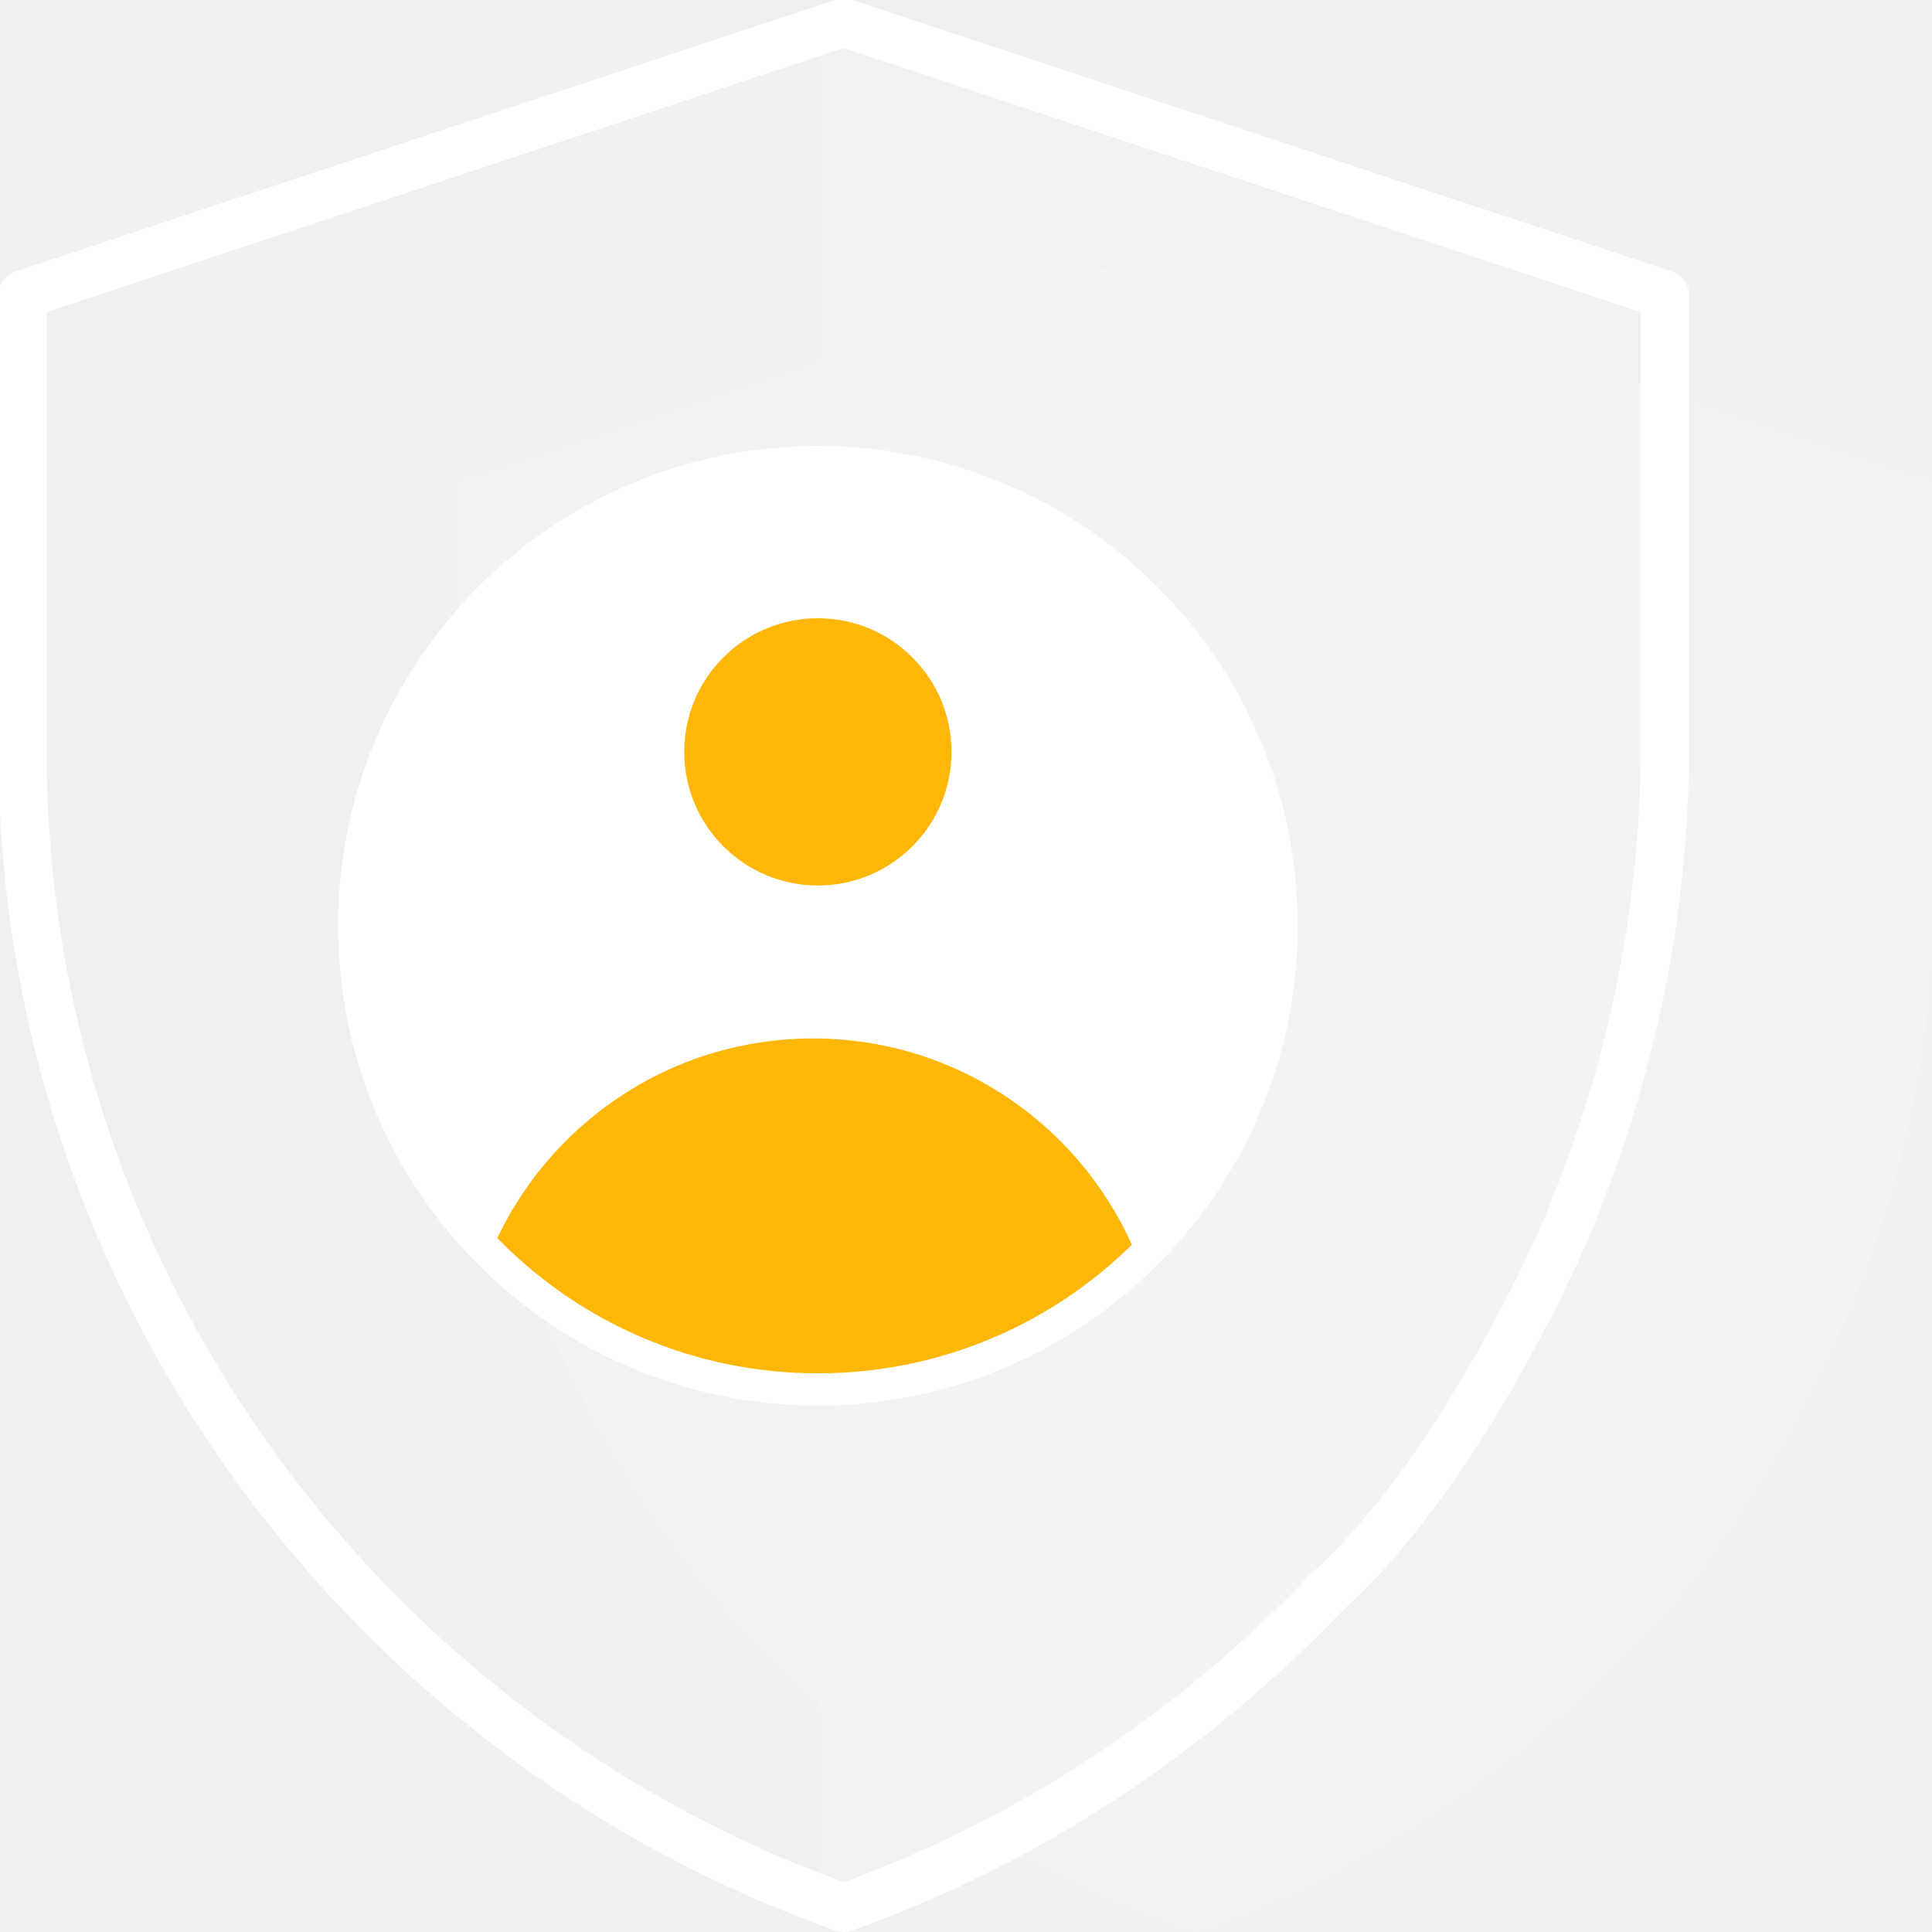
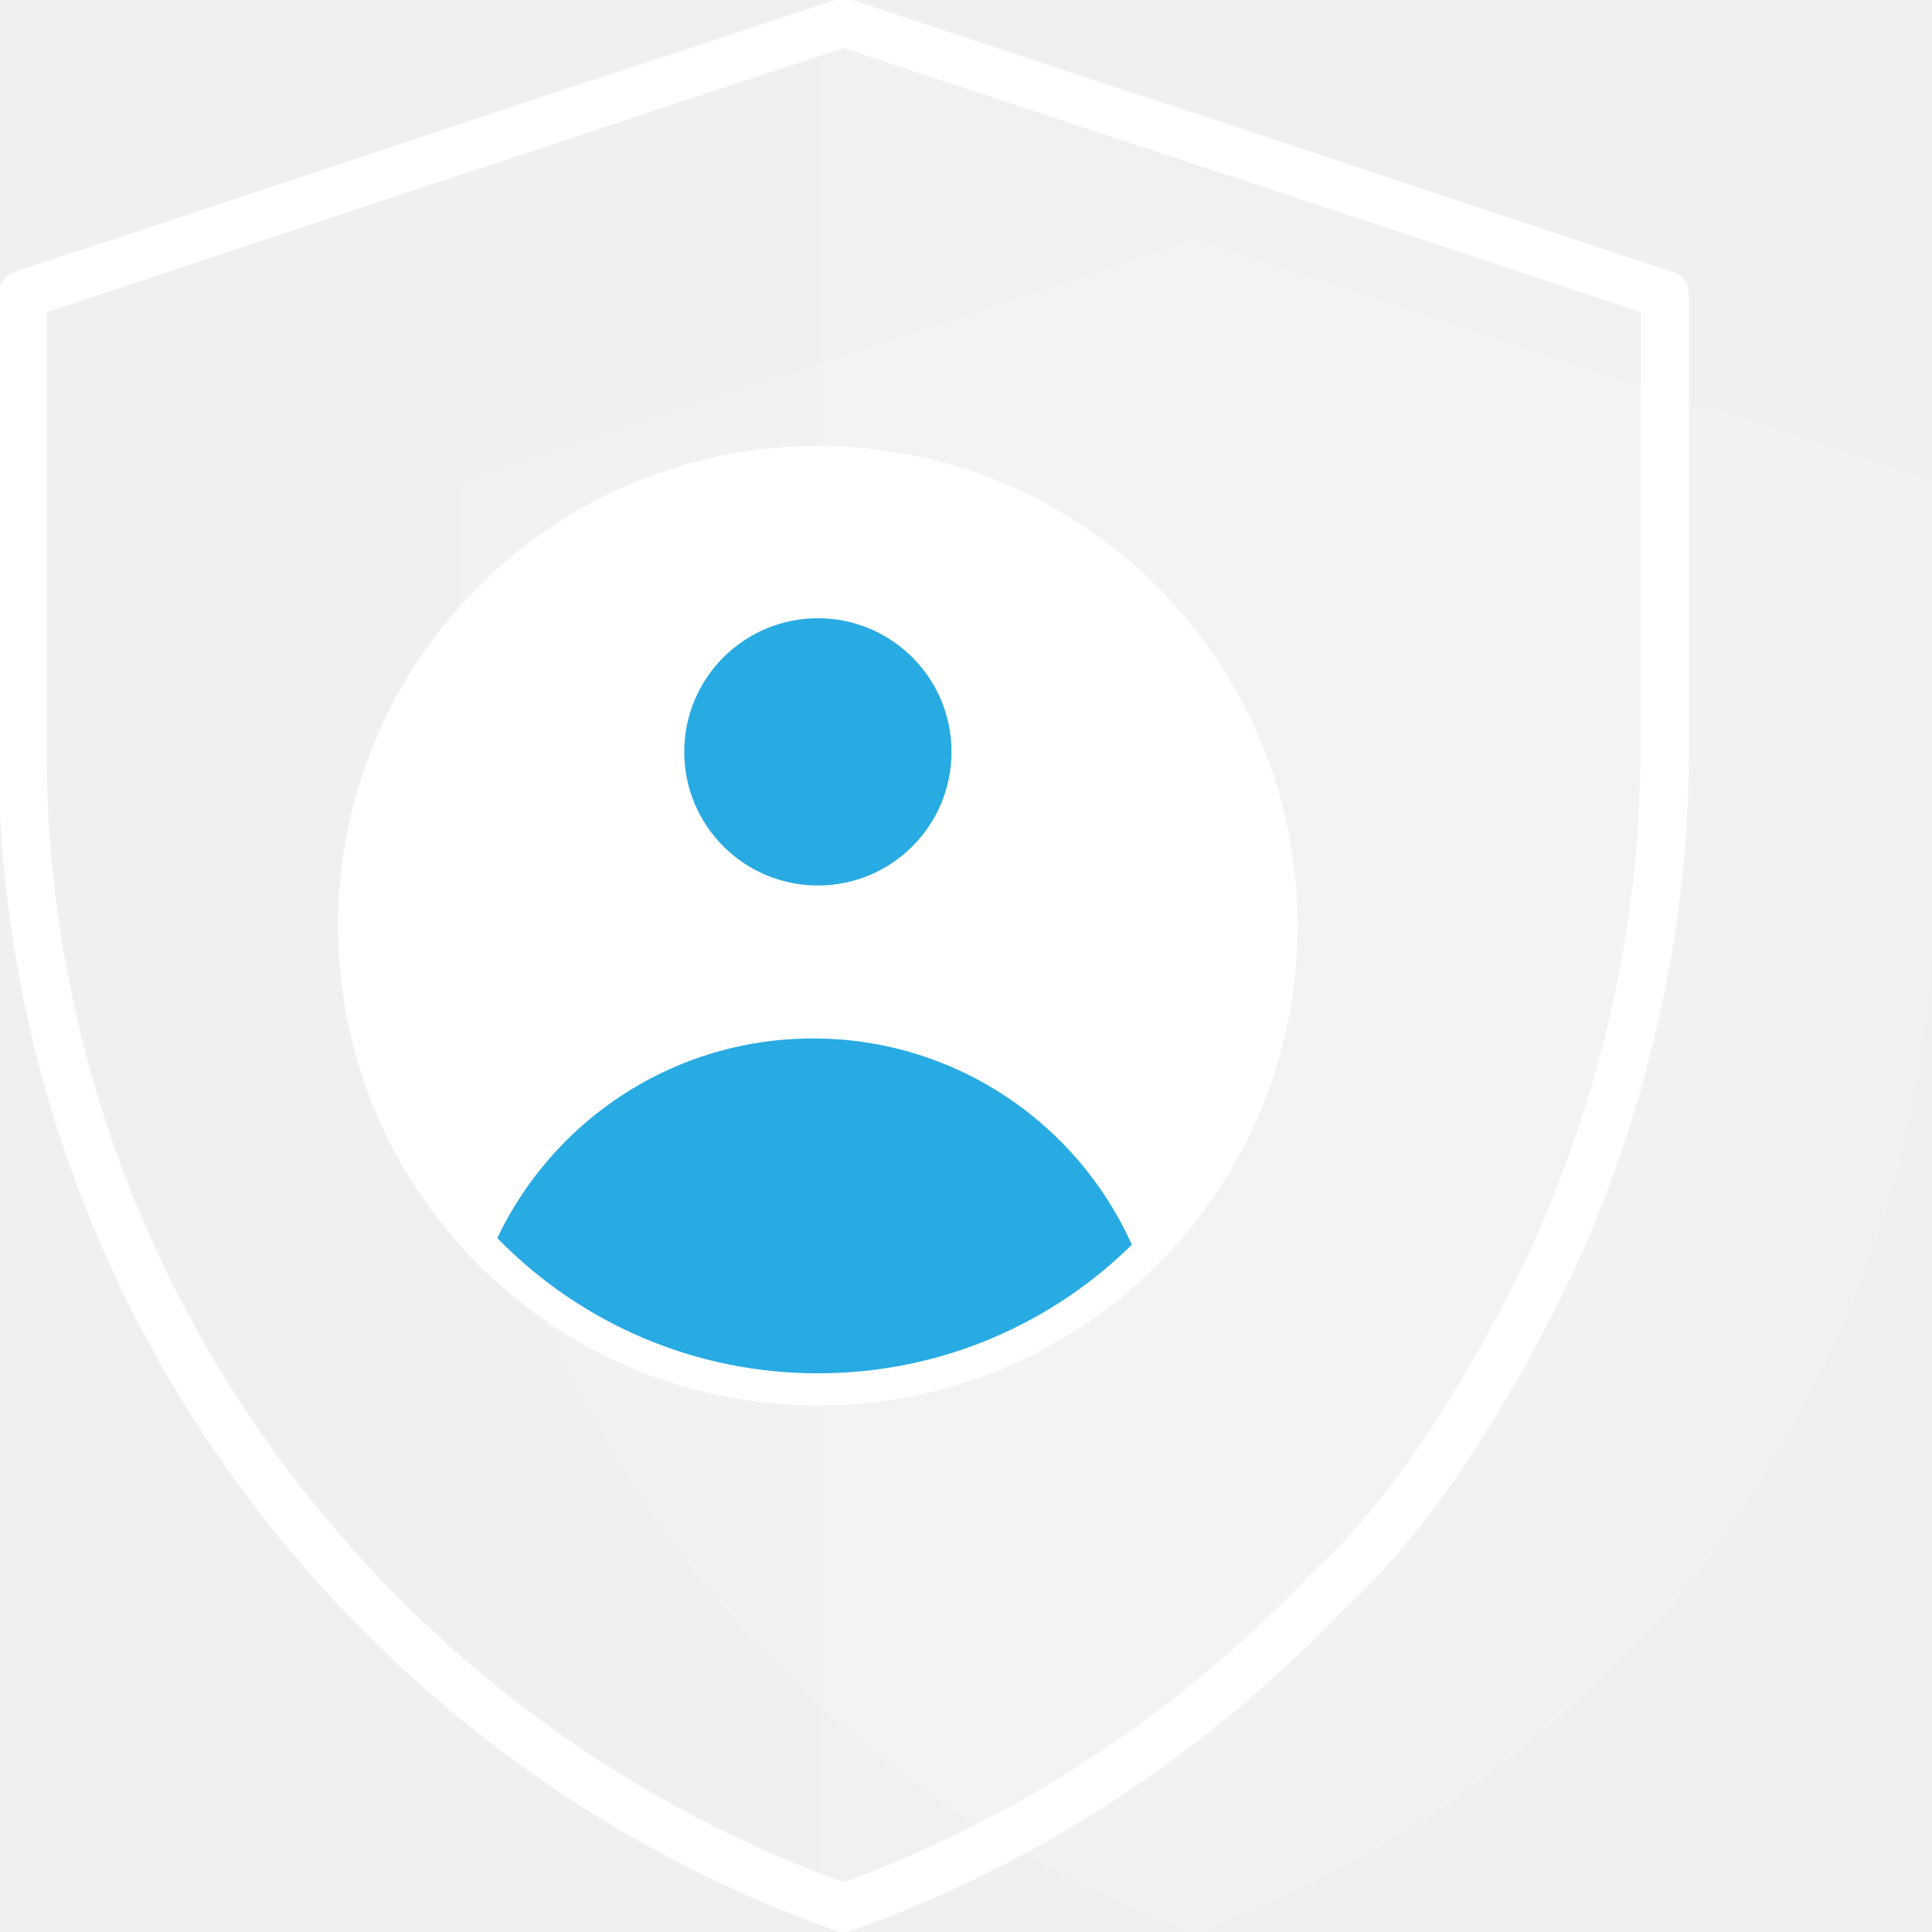
<svg xmlns="http://www.w3.org/2000/svg" xmlns:xlink="http://www.w3.org/1999/xlink" version="1.1" id="Layer_1" x="0px" y="0px" viewBox="0 0 120 120" style="enable-background:new 0 0 120 120;" xml:space="preserve">
  <style type="text/css">
	.st0{opacity:0.15;fill:#FFFFFF;enable-background:new    ;}
	.st1{fill:none;stroke:#FFFFFF;stroke-width:3;stroke-linecap:round;stroke-linejoin:round;stroke-miterlimit:10;}
	
		.st2{opacity:0.1;fill:#FFFFFF;stroke:#FFFFFF;stroke-width:3;stroke-linecap:round;stroke-linejoin:round;stroke-miterlimit:10;enable-background:new    ;}
	.st3{clip-path:url(#iconWhite46ID_3_);fill:#FFFFFF;}
- 	.st4{clip-path:url(#iconWhite46ID_3_);fill:#feb607;}
- 	.st5{fill:#feb607;}
+ 	.st4{clip-path:url(#iconWhite46ID_3_);fill:hsla(198, 76%, 52%, 1);}
+ 	.st5{fill:hsla(198, 76%, 52%, 1);}
</style>
  <path class="st0" d="M101.2,102.4c-7.4,7.8-16.6,13.9-26.9,17.6c-26.6-9.4-45.8-34.9-45.8-64.6V30l45.8-15.2L120.1,30v25.3  c0,9.2-1.8,18-5.2,26C114.9,81.3,109,95.3,101.2,102.4z" />
  <path class="st1" d="M82.4,98.9c-8.3,8.7-18.5,15.5-30,19.6c-29.6-10.5-51-38.8-51-71.9V18.3l51-16.9l51,16.9v28.2  c0,10.2-2.1,20-5.8,29C97.7,75.5,91.2,91,82.4,98.9z" />
  <path class="st2" d="M52.4,1.5L52.4,1.5v117c11.5-4.1,21.8-10.9,30-19.6c8.7-7.9,15.3-23.4,15.3-23.4c3.7-8.9,5.8-18.7,5.8-29V18.3  L52.4,1.5z" />
  <g>
    <defs>
      <circle id="iconWhite46ID_2_" cx="50.8" cy="57.5" r="28.8" />
    </defs>
    <clipPath id="iconWhite46ID_3_">
      <use xlink:href="#iconWhite46ID_2_" style="overflow:visible;" />
    </clipPath>
    <circle id="iconWhite46ID_1_" class="st3" cx="50.8" cy="57.5" r="28.8" />
    <circle class="st4" cx="50.5" cy="86.2" r="21.7" />
    <use xlink:href="#iconWhite46ID_2_" style="overflow:visible;fill:none;stroke:#FFFFFF;stroke-width:2;stroke-miterlimit:10;" />
  </g>
  <circle class="st5" cx="50.8" cy="46.7" r="8.3" />
</svg>
